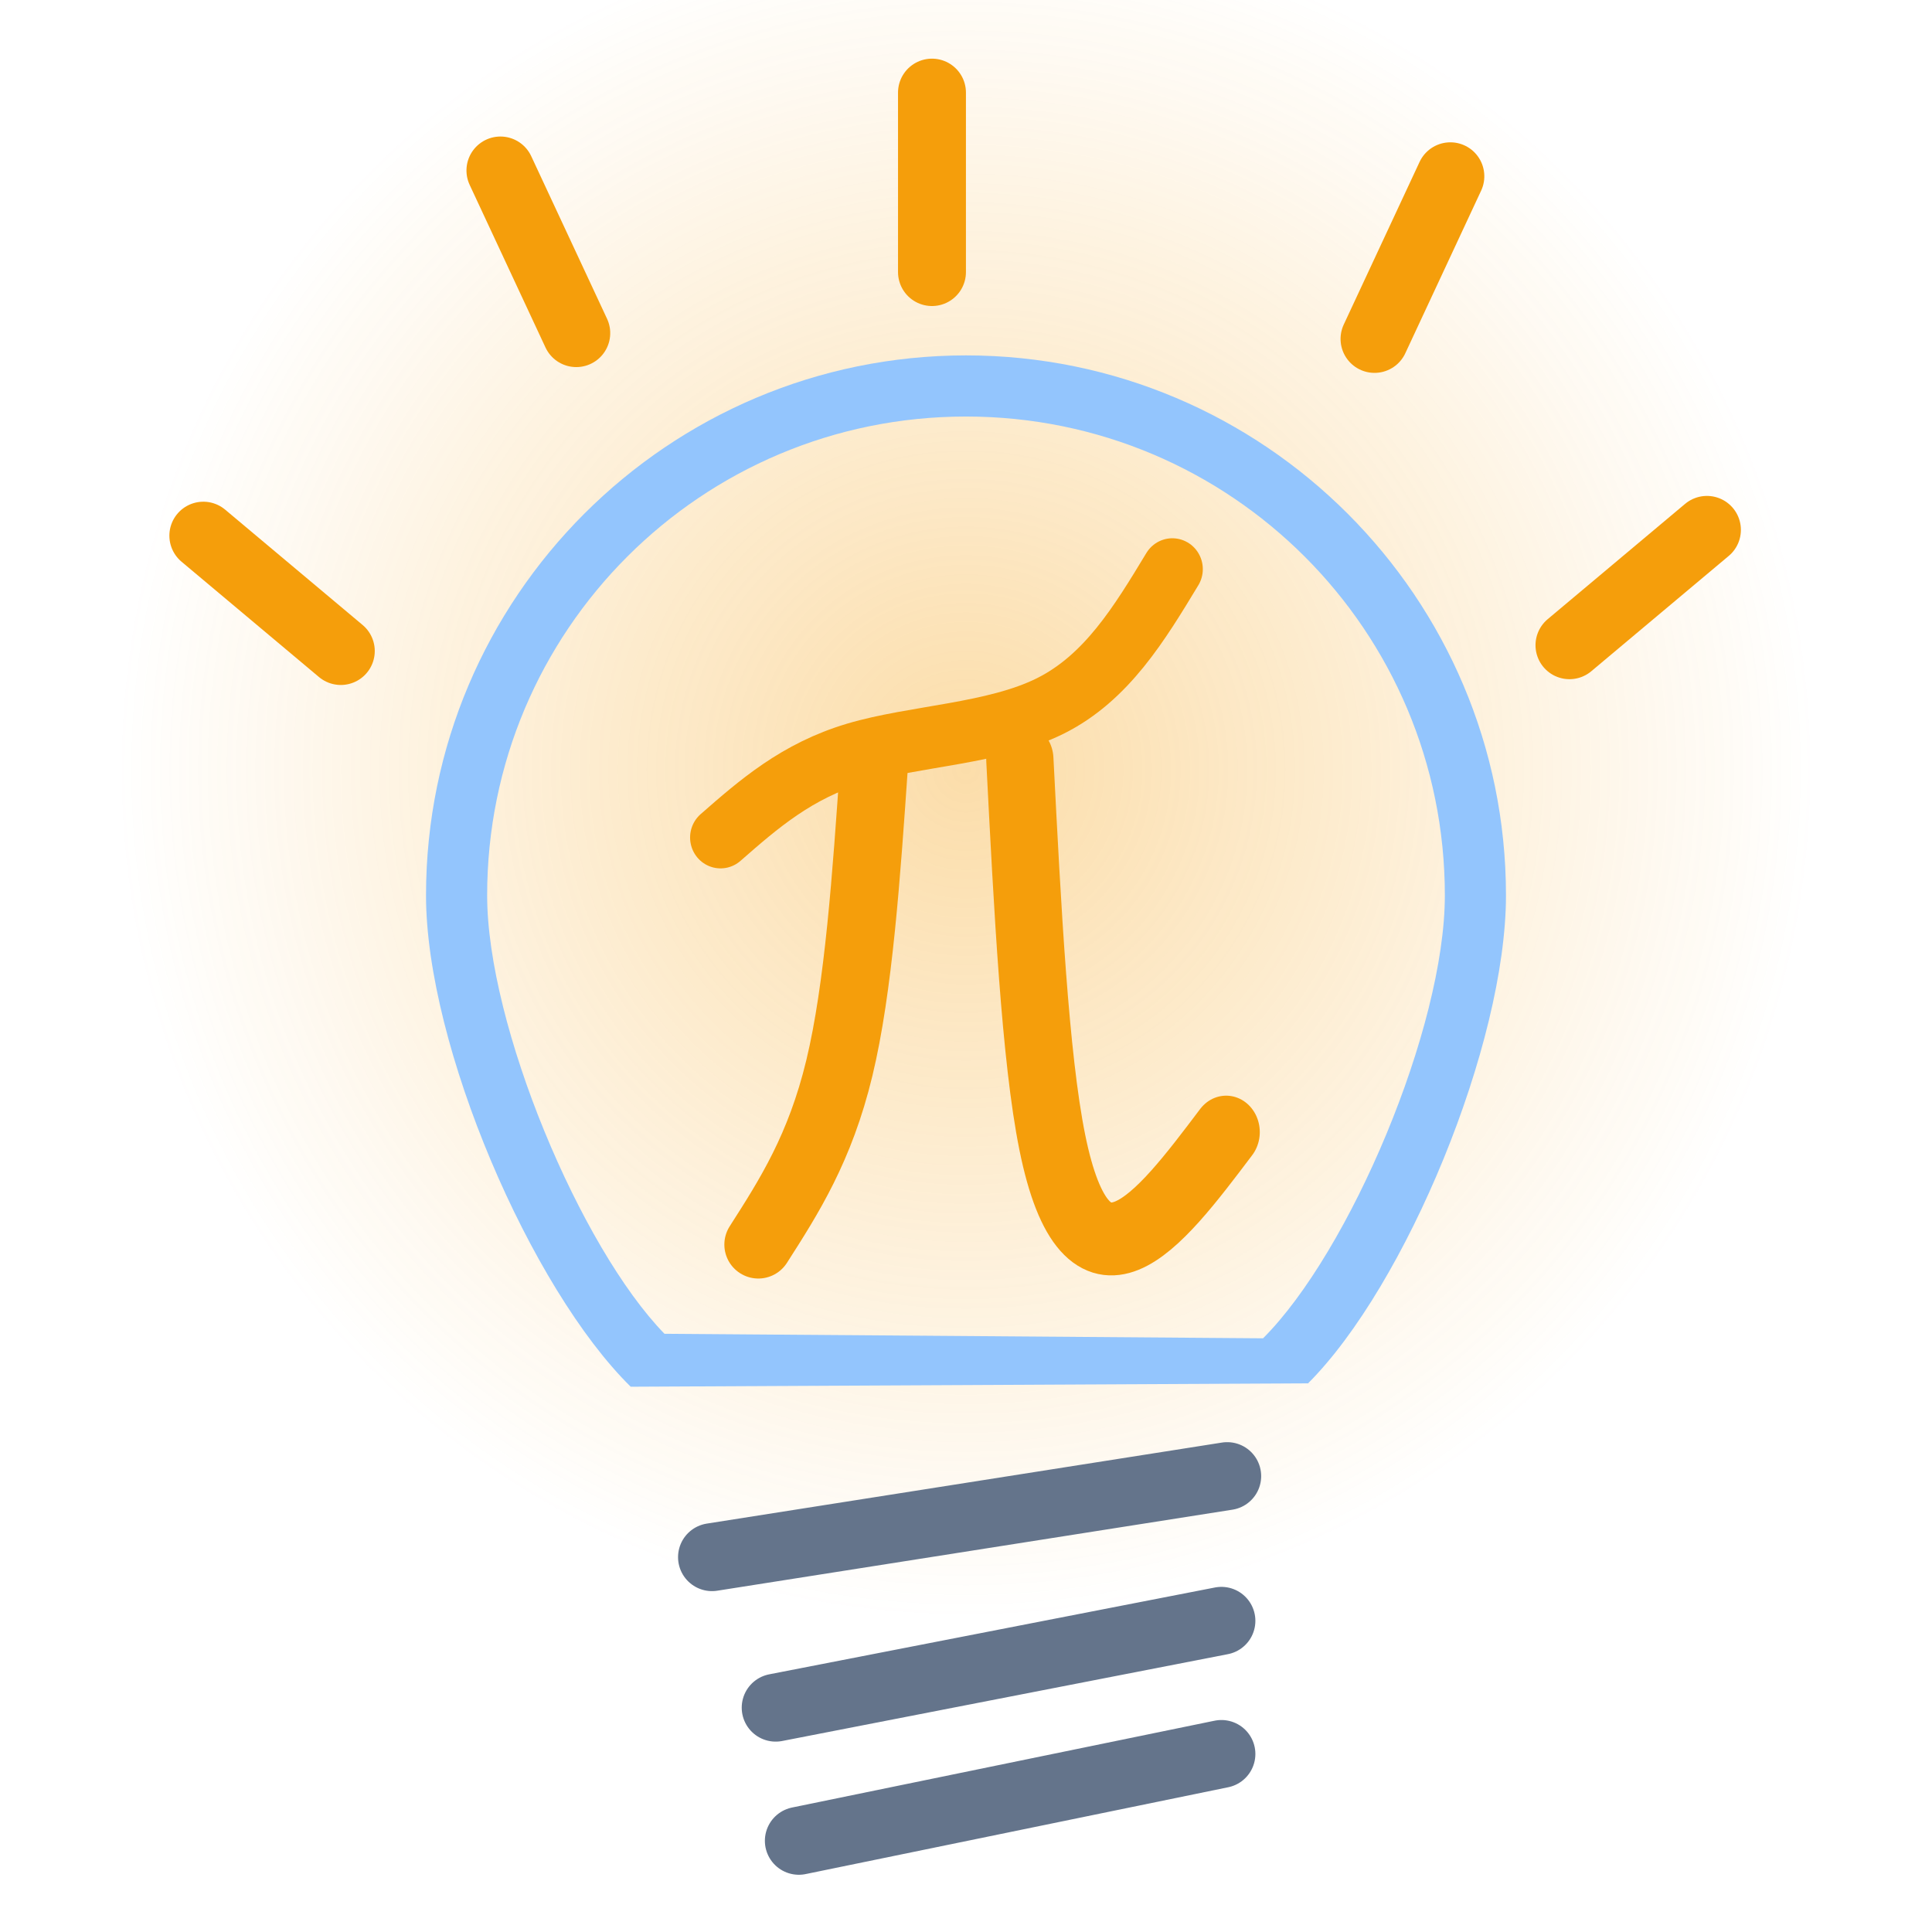
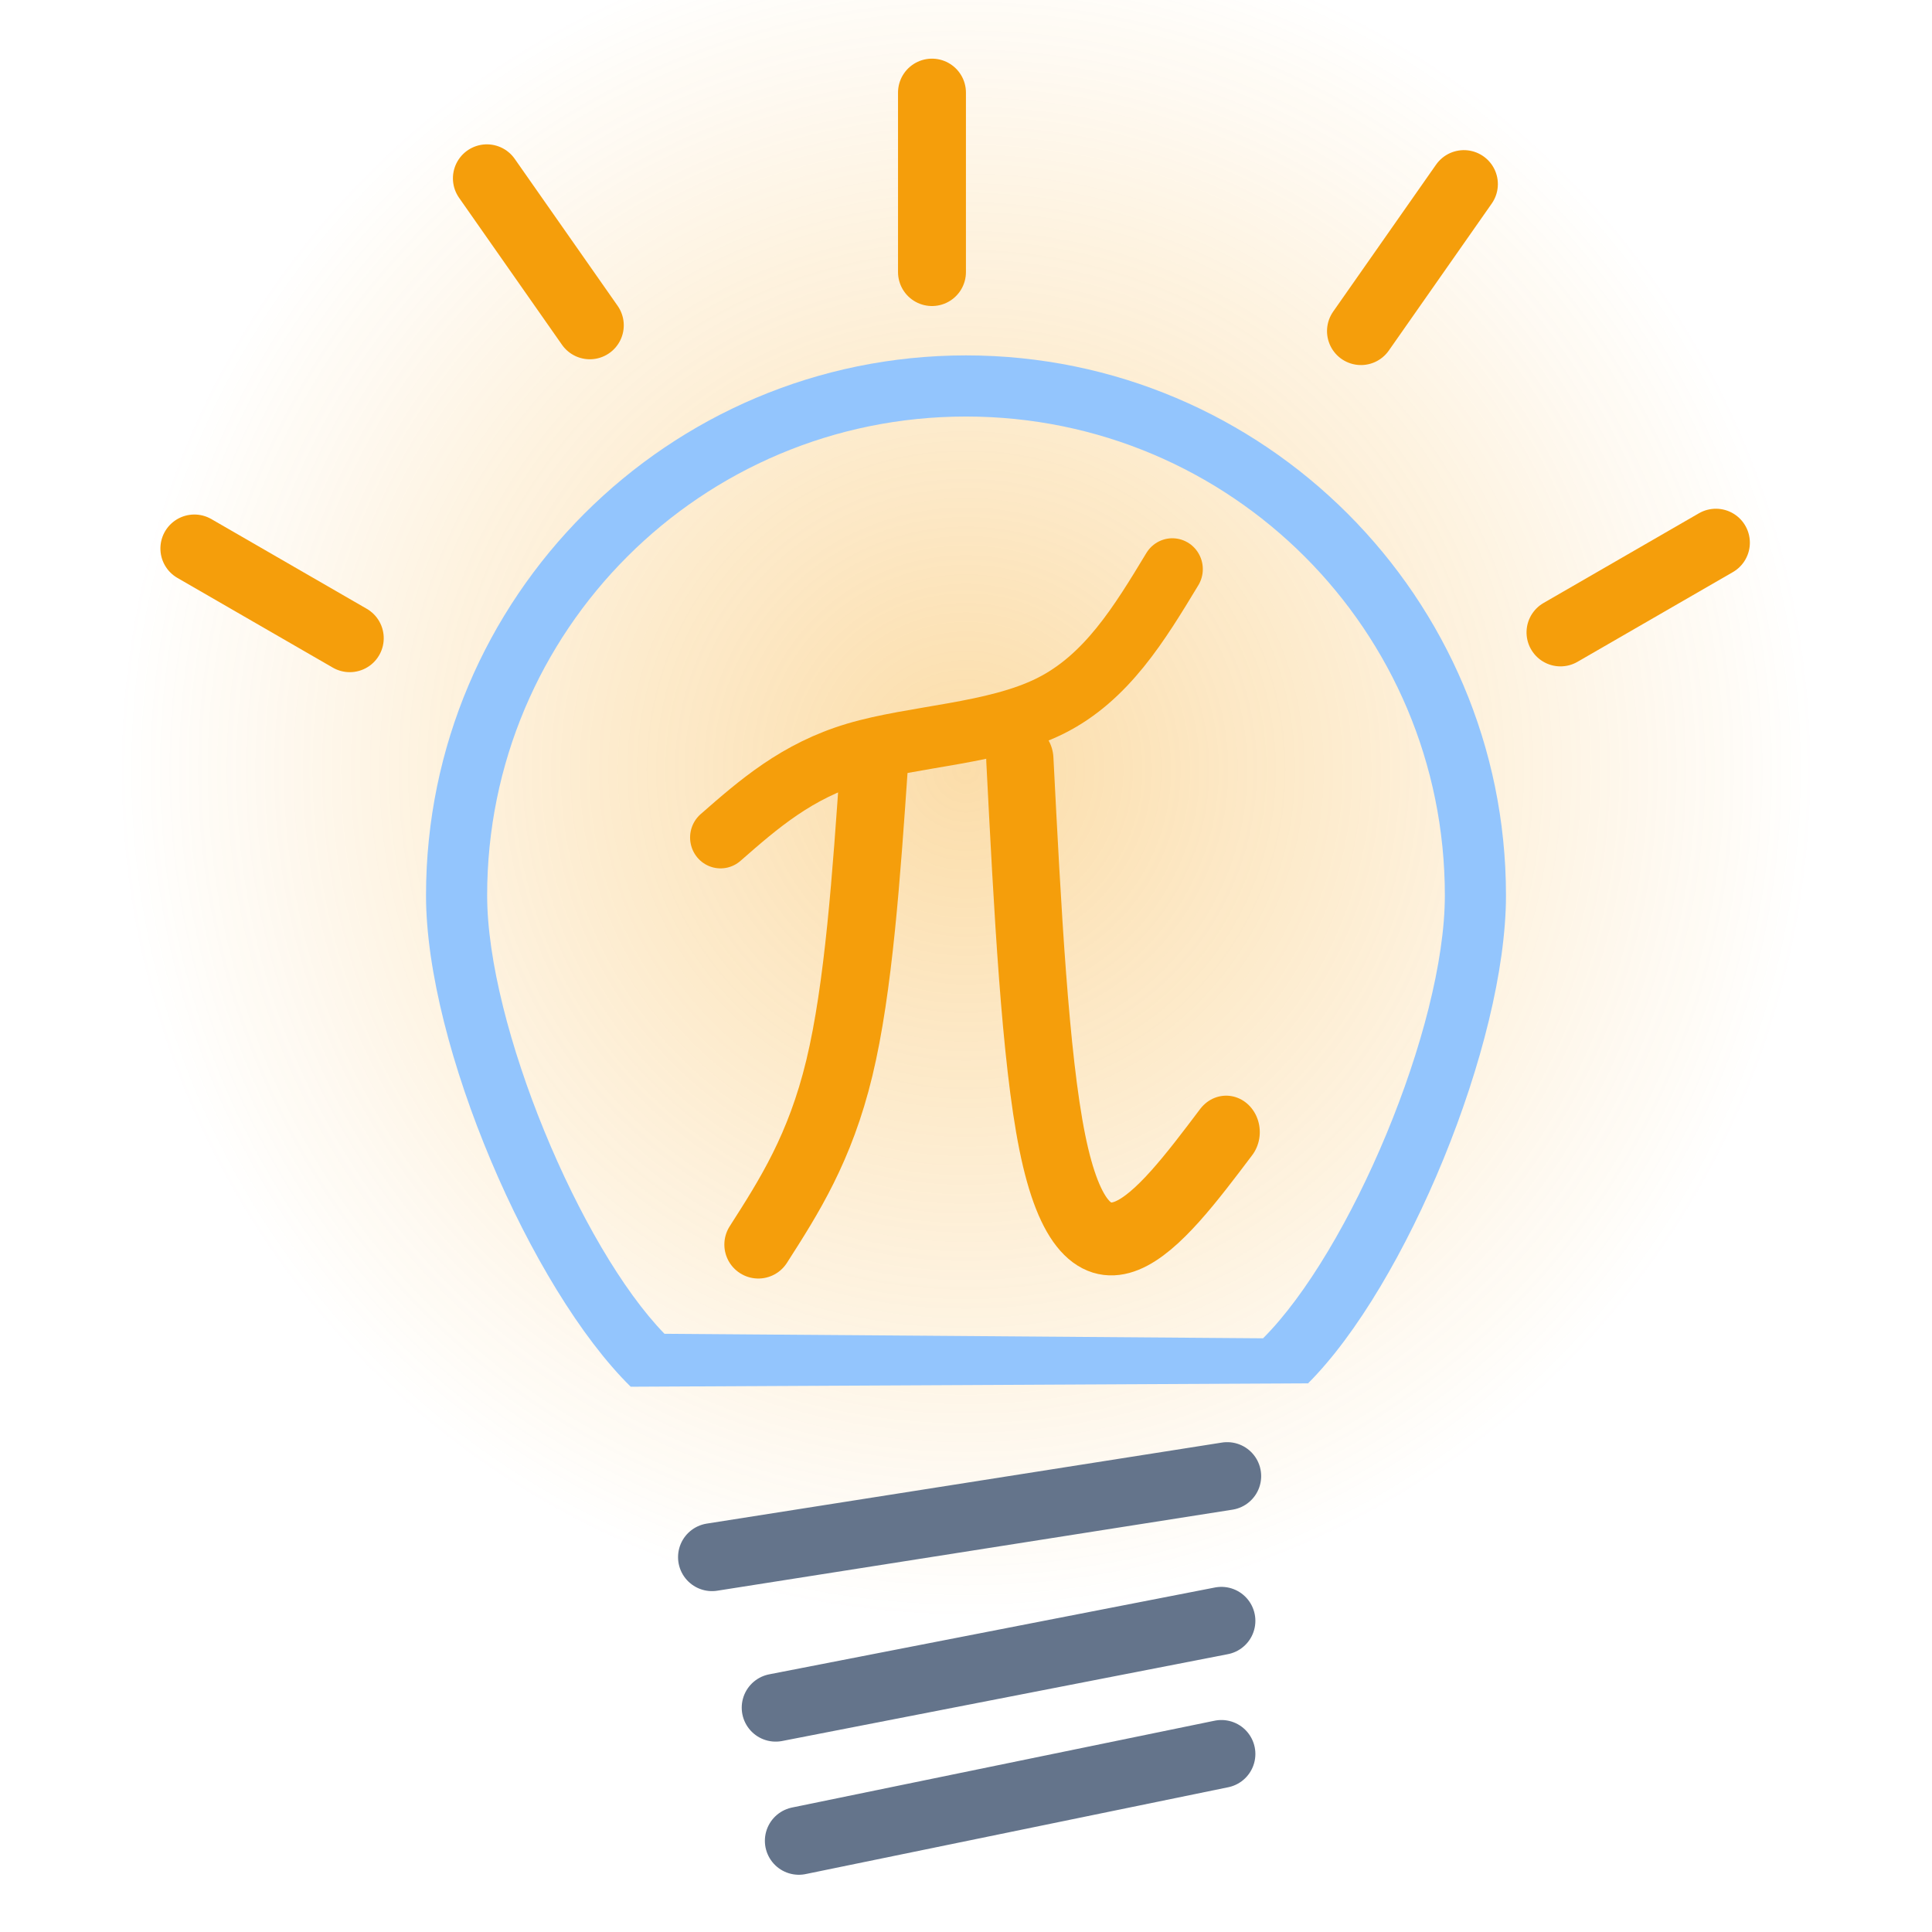
<svg xmlns="http://www.w3.org/2000/svg" xmlns:xlink="http://www.w3.org/1999/xlink" width="512" height="512" viewBox="0 0 512 512" version="1.1" id="svg1">
  <defs id="defs1">
    <linearGradient id="linearGradient2">
      <stop style="stop-color:#f59e0b;stop-opacity:0.349;" offset="0" id="stop2" />
      <stop style="stop-color:#f59e0b;stop-opacity:0;" offset="1" id="stop3" />
    </linearGradient>
    <radialGradient xlink:href="#linearGradient2" id="radialGradient3" cx="256" cy="256" fx="256" fy="256" r="225" gradientUnits="userSpaceOnUse" gradientTransform="translate(0,-52)" />
  </defs>
  <g id="layer1">
    <circle style="fill:url(#radialGradient3);stroke-width:10;stroke-linecap:round;stroke-linejoin:round" id="path1" cx="256" cy="204" r="225" />
  </g>
  <g id="layer2">
    <path id="path3" style="color:#000000;fill:#93c5fd;fill-opacity:1;stroke-width:0.9;stroke-linecap:round;stroke-linejoin:round;-inkscape-stroke:none" d="M 346.655,366.597 C 372.563,340.689 399.1,276.752 399.1,237.284 c 0,-78.936 -64.164,-143.1 -143.1,-143.1 -78.936,0 -143.1,64.164 -143.1,143.1 0,39.909 27.825,104.239 54.245,130.213 m 8.947,-14.033 C 153.838,330.612 129.1,271.766 129.1,237.284 c 0,-70.181 56.719,-126.9 126.9,-126.9 70.181,0 126.9,56.719 126.9,126.9 0,35.09 -25.225,94.428 -48.178,117.381" />
  </g>
  <g id="layer3">
    <path style="fill:#000000;fill-opacity:0.349;stroke:#64748b;stroke-width:18;stroke-linecap:round;stroke-linejoin:round;stroke-dasharray:none;stroke-opacity:1" d="m 188.69,412.663 c 45.511,-7.159 91.021,-14.318 136.532,-21.477" id="path4" />
    <path style="fill:#000000;fill-opacity:0.349;stroke:#64748b;stroke-width:18;stroke-linecap:round;stroke-linejoin:round;stroke-dasharray:none;stroke-opacity:1" d="m 205.564,452.548 c 39.374,-7.67 78.749,-15.341 118.123,-23.011" id="path5" />
    <path style="fill:#000000;fill-opacity:0.349;stroke:#64748b;stroke-width:18;stroke-linecap:round;stroke-linejoin:round;stroke-dasharray:none;stroke-opacity:1" d="m 211.701,487.832 c 37.329,-7.67 74.658,-15.341 111.987,-23.011" id="path6" />
  </g>
  <g id="layer4">
    <path style="fill:none;fill-opacity:1;stroke:#f59e0b;stroke-width:18;stroke-linecap:round;stroke-linejoin:round;stroke-dasharray:none;stroke-opacity:1" d="m 187.156,231.643 c 11.25,-9.716 22.5,-19.431 39.886,-24.545 17.386,-5.114 40.908,-5.625 57.527,-13.807 16.619,-8.182 26.335,-24.033 36.05,-39.885" id="path7" transform="matrix(0.8970984,0,0,0.9090456,23.05728,11.37474)" />
    <path style="fill:none;fill-opacity:1;stroke:#f59e0b;stroke-width:18;stroke-linecap:round;stroke-linejoin:round;stroke-dasharray:none;stroke-opacity:1" d="m 231.643,202.496 c -2.045,29.659 -4.091,59.317 -9.204,80.538 -5.114,21.221 -13.295,34.005 -21.477,46.789" id="path8" />
    <path style="fill:none;fill-opacity:1;stroke:#f59e0b;stroke-width:18;stroke-linecap:round;stroke-linejoin:round;stroke-dasharray:none;stroke-opacity:1" d="m 269.995,200.962 c 2.045,36.818 4.091,73.635 8.693,94.601 4.602,20.966 11.761,26.079 19.943,23.011 8.182,-3.068 17.386,-14.318 26.59,-25.568" id="path9" transform="matrix(0.990068,0,0,1.07316,2.955842,-14.42256)" />
  </g>
  <g id="layer5">
    <path style="fill:none;fill-opacity:1;stroke:#f59e0b;stroke-width:18;stroke-linecap:round;stroke-linejoin:round;stroke-dasharray:none;stroke-opacity:1" d="m 246.984,24.545 c 0,15.852 0,31.704 0,47.556" id="path10" />
-     <path style="fill:none;fill-opacity:1;stroke:#f59e0b;stroke-width:18;stroke-linecap:round;stroke-linejoin:round;stroke-dasharray:none;stroke-opacity:1" d="m 246.984,24.545 c 0,15.852 0,31.704 0,47.556" id="path11" transform="rotate(25,265.6695,345.4622)" />
-     <path style="fill:none;fill-opacity:1;stroke:#f59e0b;stroke-width:18;stroke-linecap:round;stroke-linejoin:round;stroke-dasharray:none;stroke-opacity:1" d="m 246.984,24.545 c 0,15.852 0,31.704 0,47.556" id="path12" transform="rotate(-25,236.3441,292.7974)" />
-     <path style="fill:none;fill-opacity:1;stroke:#f59e0b;stroke-width:18;stroke-linecap:round;stroke-linejoin:round;stroke-dasharray:none;stroke-opacity:1" d="m 246.984,24.545 c 0,15.852 0,31.704 0,47.556" id="path14" transform="rotate(50,225.4186,302.6934)" />
-     <path style="fill:none;fill-opacity:1;stroke:#f59e0b;stroke-width:18;stroke-linecap:round;stroke-linejoin:round;stroke-dasharray:none;stroke-opacity:1" d="m 246.984,24.545 c 0,15.852 0,31.704 0,47.556" id="path16" transform="rotate(-50,276.3306,290.3012)" />
+     <path style="fill:none;fill-opacity:1;stroke:#f59e0b;stroke-width:18;stroke-linecap:round;stroke-linejoin:round;stroke-dasharray:none;stroke-opacity:1" d="m 246.984,24.545 c 0,7.168 0,14.337 0,22.263 0,7.926 0,16.61 0,25.293" id="path11" transform="rotate(35,279.0223,260.2094)" />
+     <path style="fill:none;fill-opacity:1;stroke:#f59e0b;stroke-width:18;stroke-linecap:round;stroke-linejoin:round;stroke-dasharray:none;stroke-opacity:1" d="m 246.984,24.545 c 0,15.852 0,31.704 0,47.556" id="path12" transform="rotate(-35,224.0184,222.9517)" />
+     <path style="fill:none;fill-opacity:1;stroke:#f59e0b;stroke-width:18;stroke-linecap:round;stroke-linejoin:round;stroke-dasharray:none;stroke-opacity:1" d="m 246.984,24.545 c 0,15.852 0,31.704 0,47.556" id="path14" transform="rotate(60,247.5642,264.0966)" />
+     <path style="fill:none;fill-opacity:1;stroke:#f59e0b;stroke-width:18;stroke-linecap:round;stroke-linejoin:round;stroke-dasharray:none;stroke-opacity:1" d="m 246.984,24.545 c 0,15.852 0,31.704 0,47.556" id="path16" transform="rotate(-60,253.8686,254.2354)" />
  </g>
</svg>
